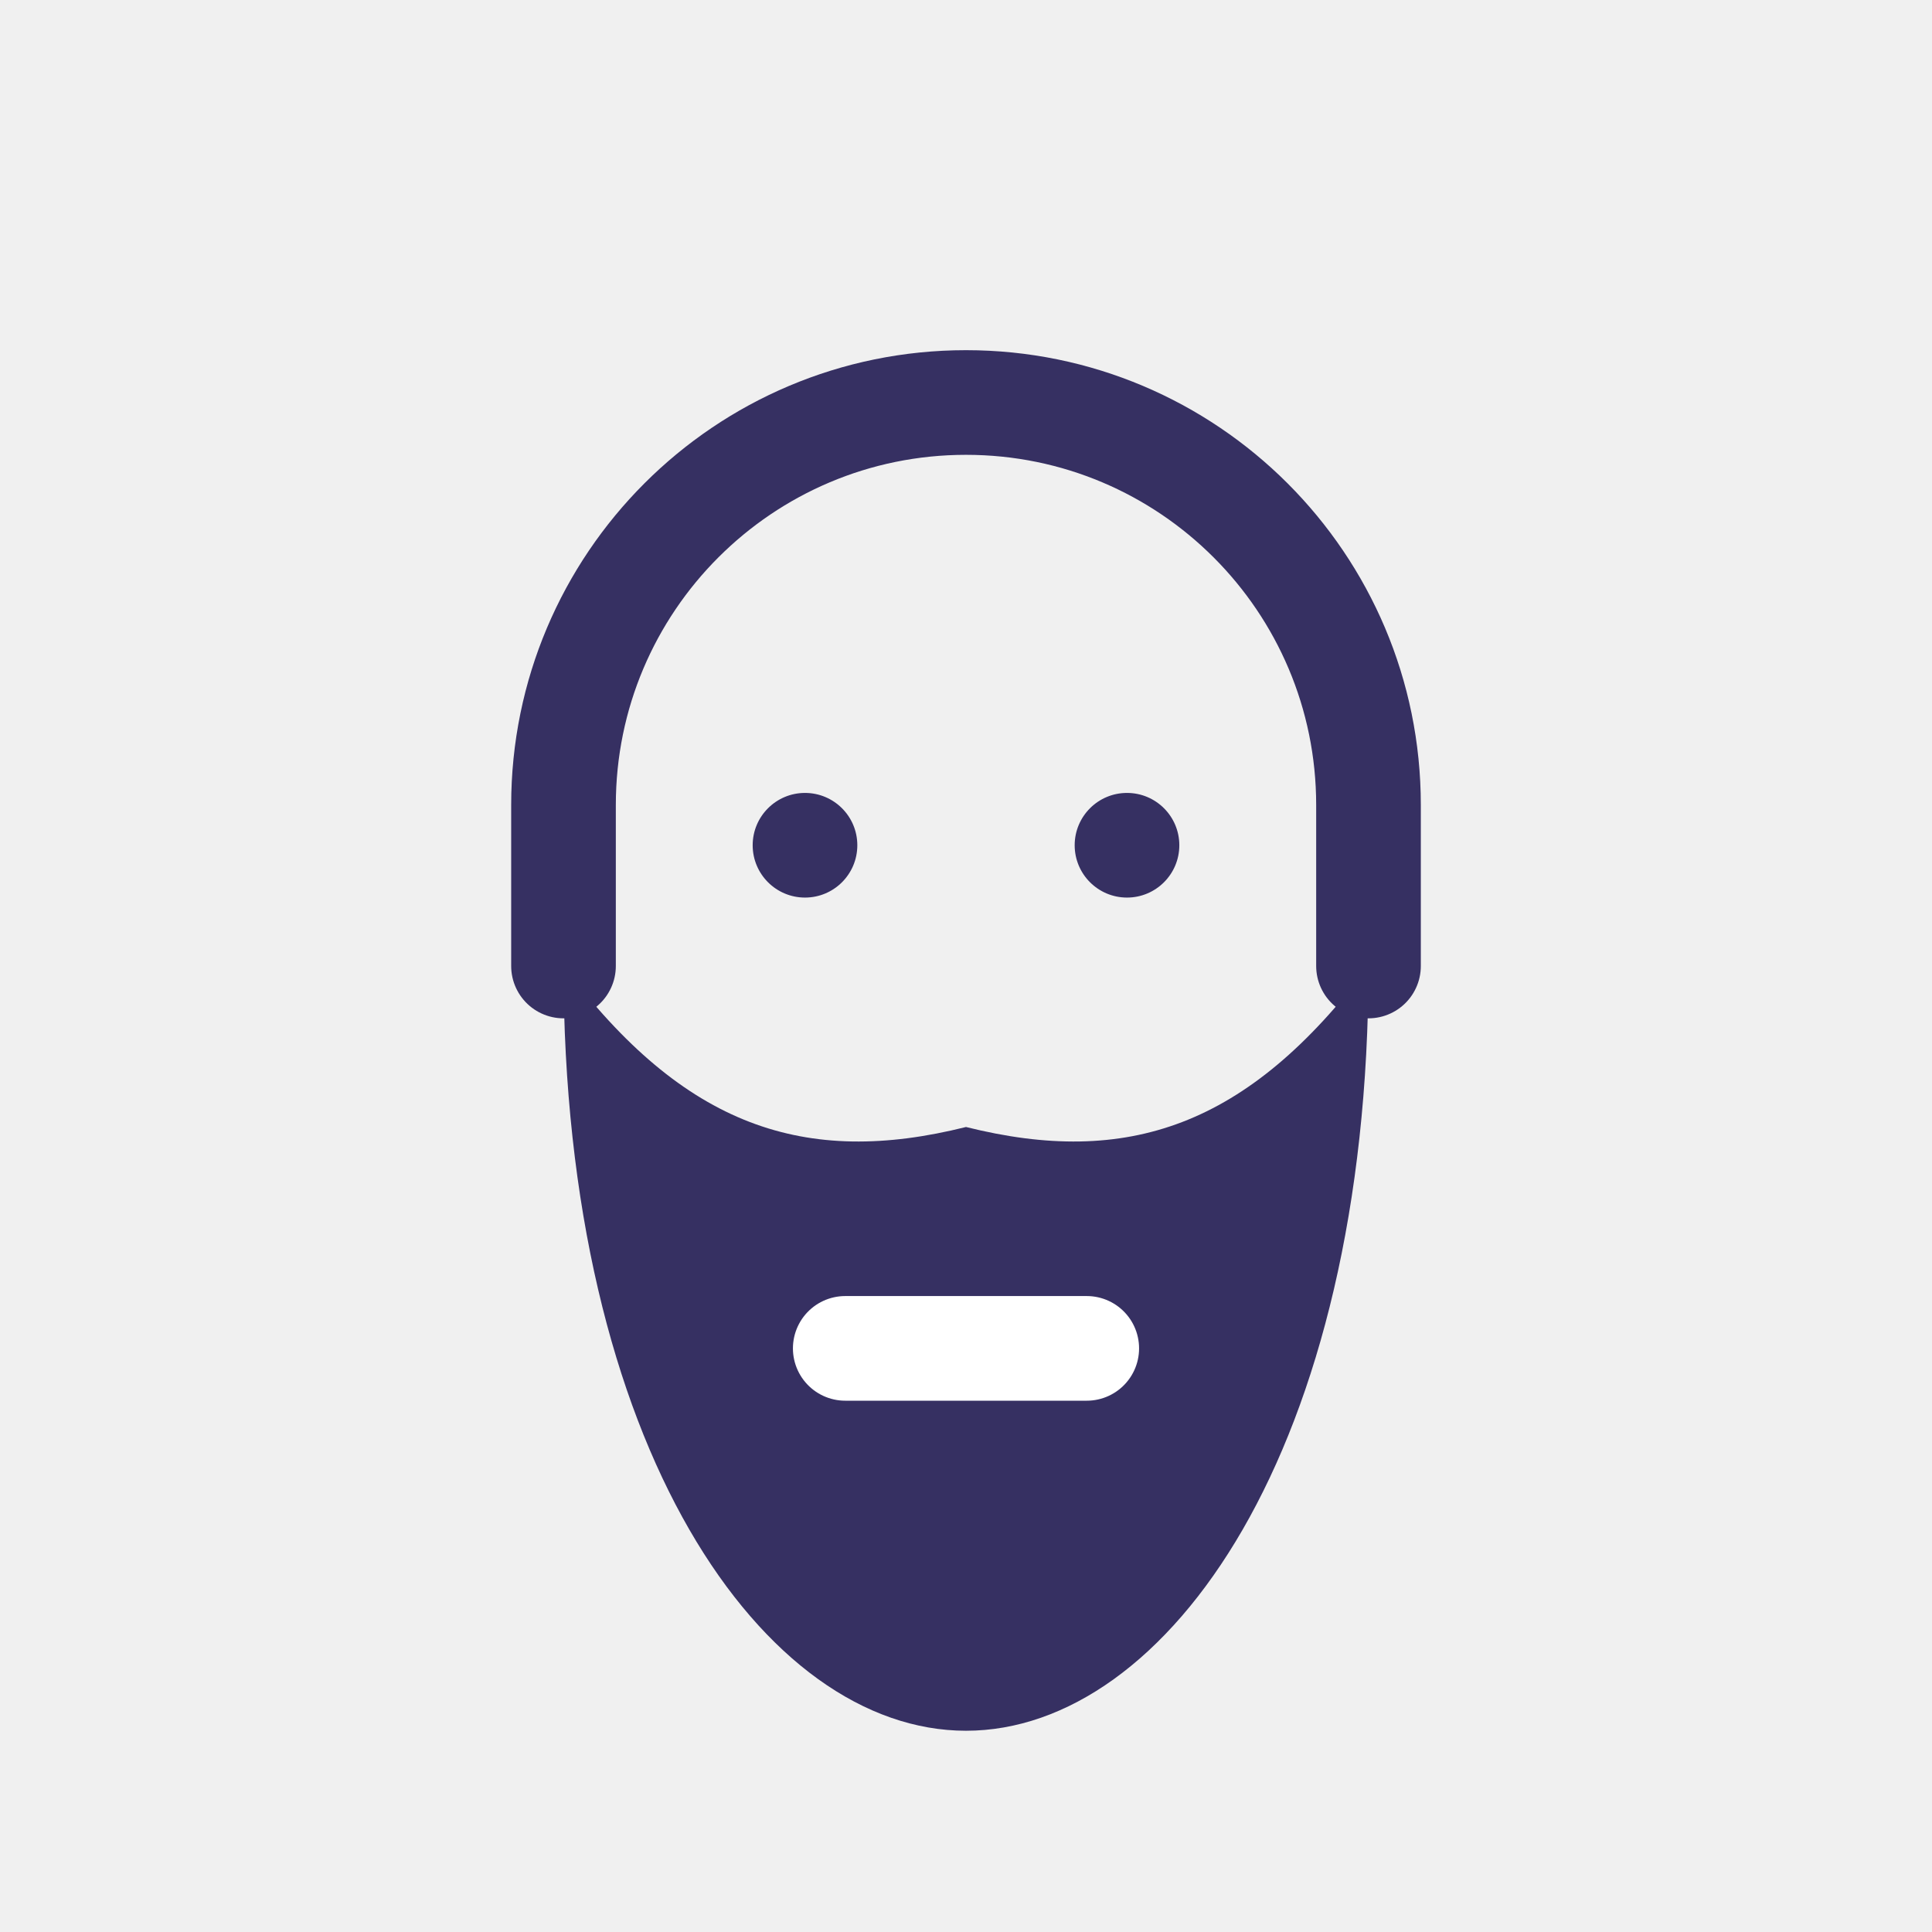
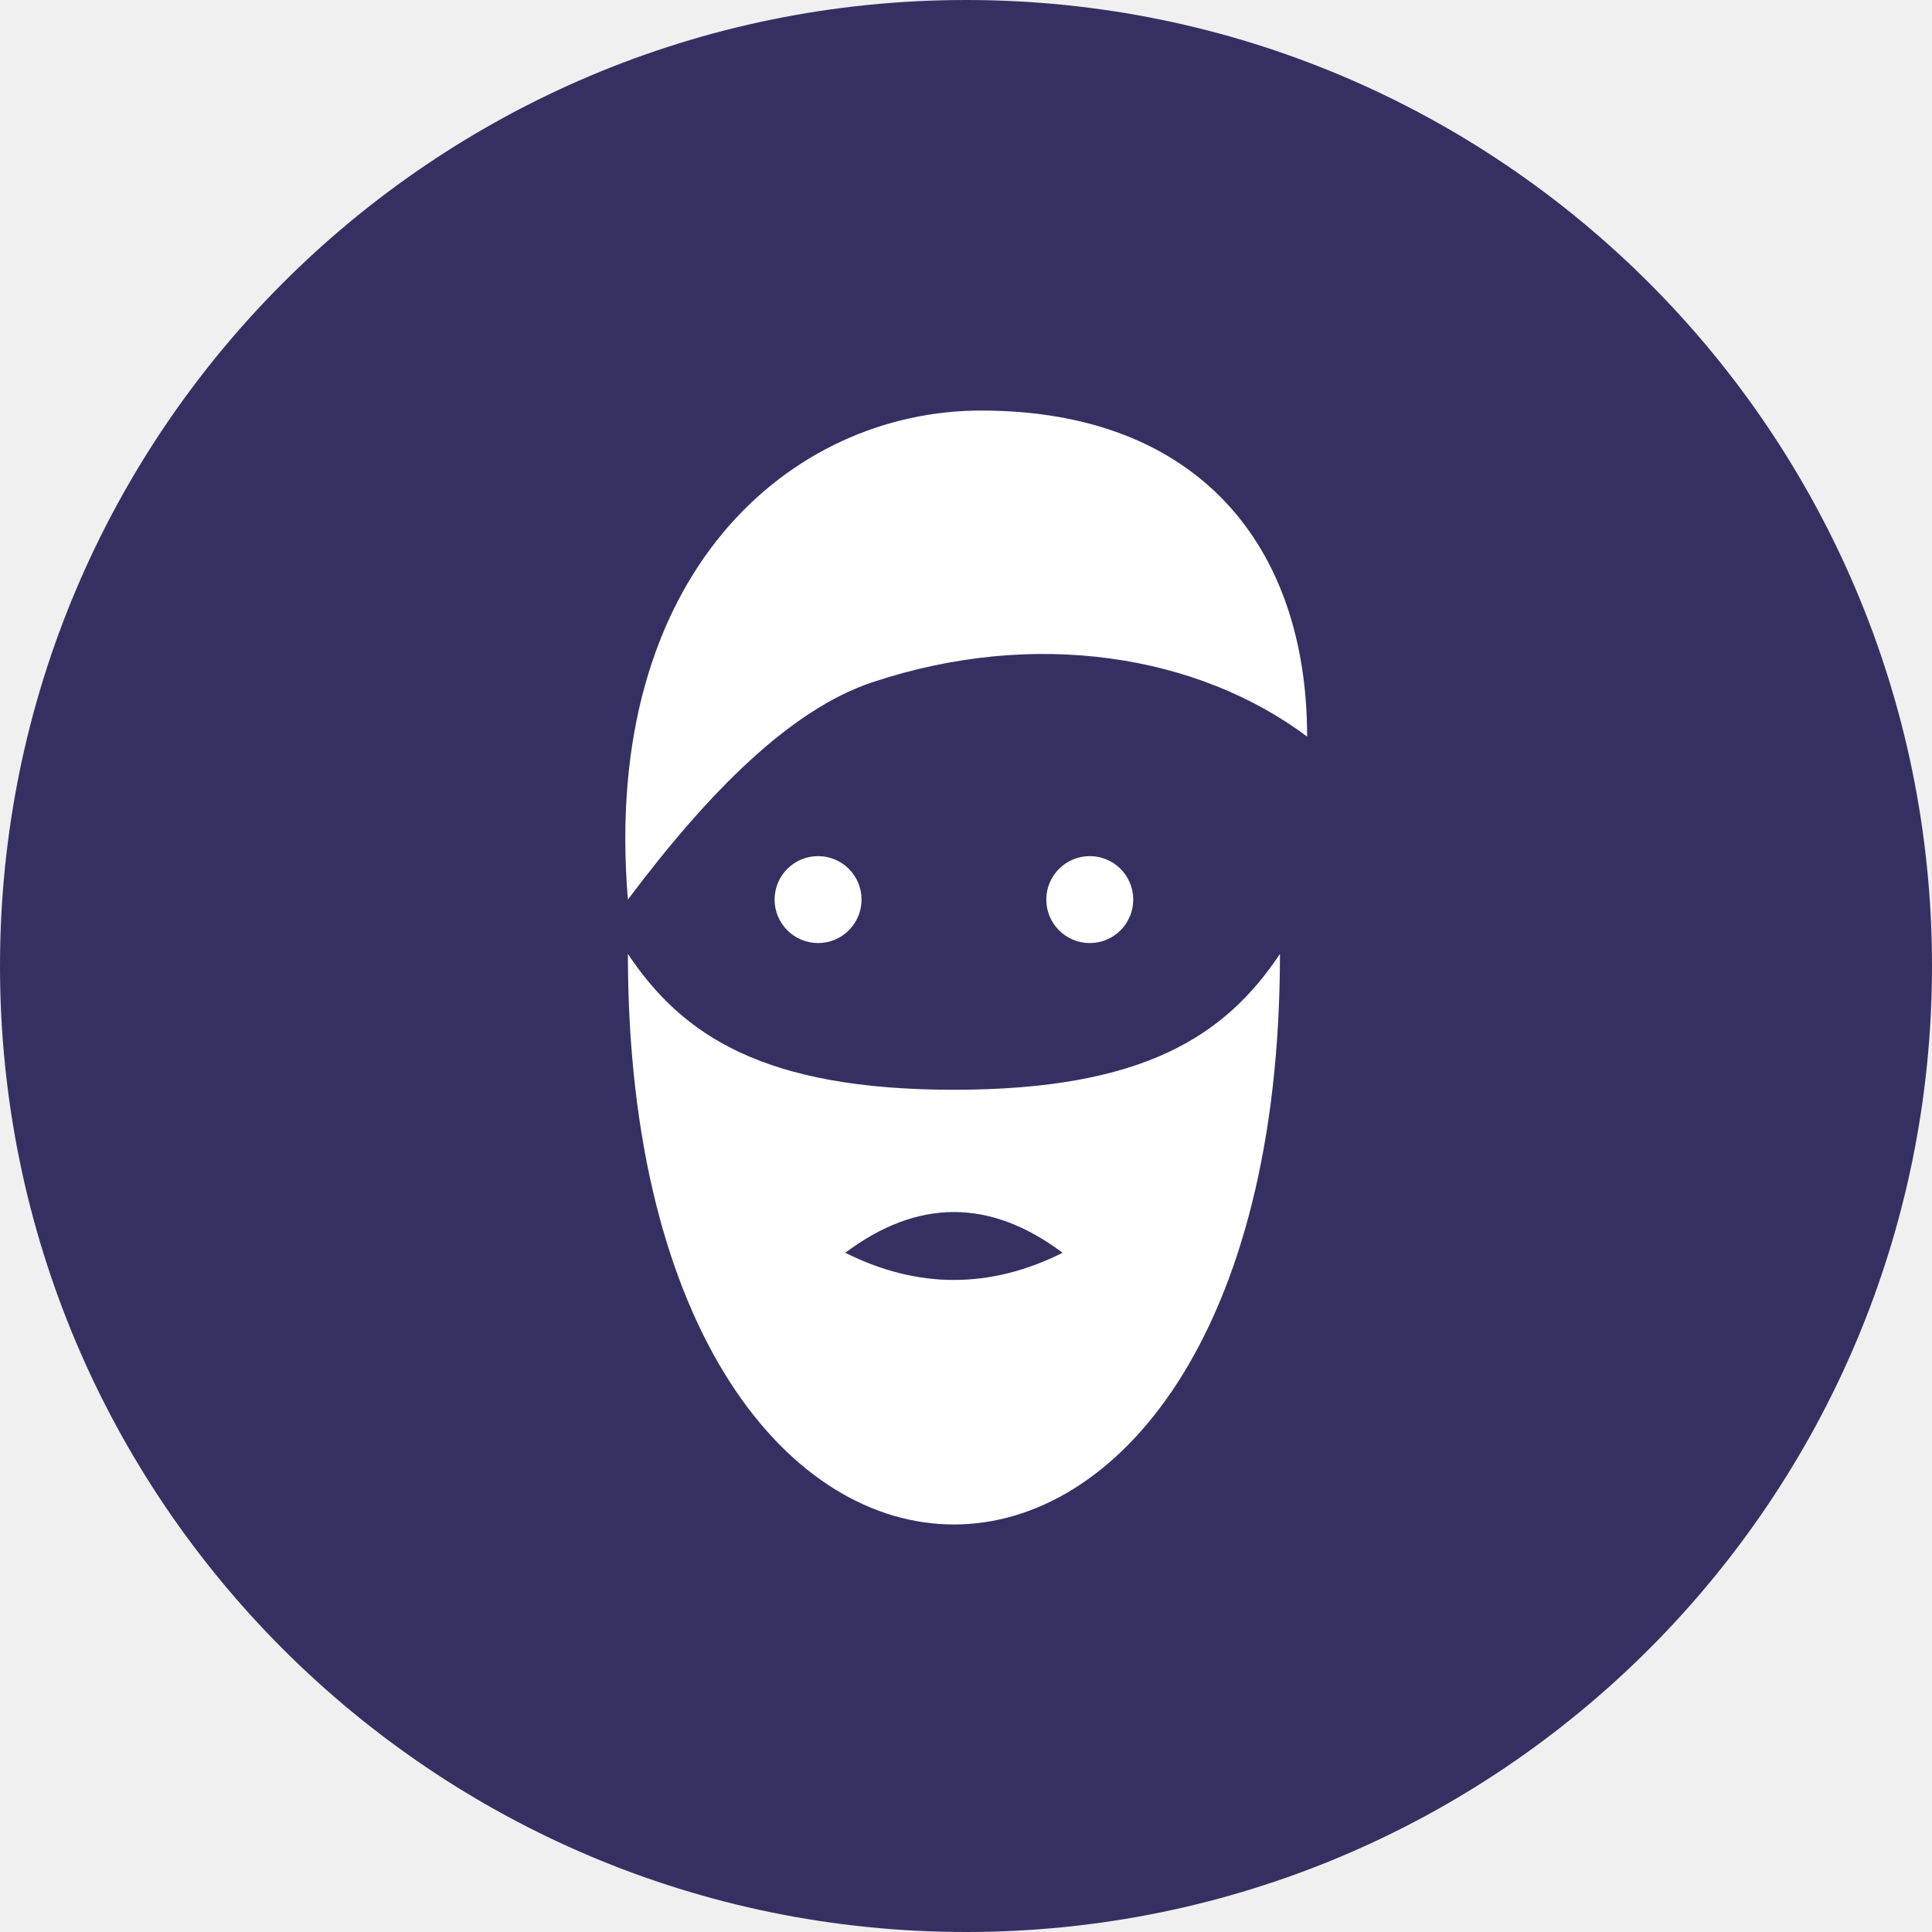
- <svg xmlns="http://www.w3.org/2000/svg" viewBox="0 0 48 48">
-   <g fill="none" stroke="#363062" stroke-width="2.6" stroke-linecap="round" stroke-linejoin="round">
-     <path d="M14 24v-4a10 10 0 0 1 20 0v4" />
-     <path fill="#363062" stroke="none" d="M14 24C14 36 19 43 24 43C29 43 34 36 34 24C31 28 28 29 24 28C20 29 17 28 14 24Z" />
-     <path d="M21 33.5h6" stroke="#fff" />
-     <circle fill="#363062" stroke="none" cx="20" cy="21" r="1.3" />
-     <circle fill="#363062" stroke="none" cx="28" cy="21" r="1.3" />
+ <svg xmlns="http://www.w3.org/2000/svg" viewBox="0 0 64 64">
+   <circle cx="32" cy="32" r="32" fill="#363062" />
+   <g transform="translate(10 10) scale(0.9)">
+     <path fill="#FFFFFF" d="M12 22c-1 -12 6 -18 13 -18c8 0 12 5 12 12c-4 -3 -10 -4 -16 -2c-3 1 -6 4 -9 8z" />
+     <path fill="#FFFFFF" d="M12 24c0 14 6 21 12 21s12 -7 12 -21c-2 3 -5 5 -12 5s-10 -2 -12 -5z" />
+     <path fill="#363062" d="M20 35q4 -3 8 0q-4 2 -8 0z" />
+     <circle fill="#FFFFFF" cx="19" cy="22" r="1.6" />
+     <circle fill="#FFFFFF" cx="29" cy="22" r="1.6" />
  </g>
</svg>
